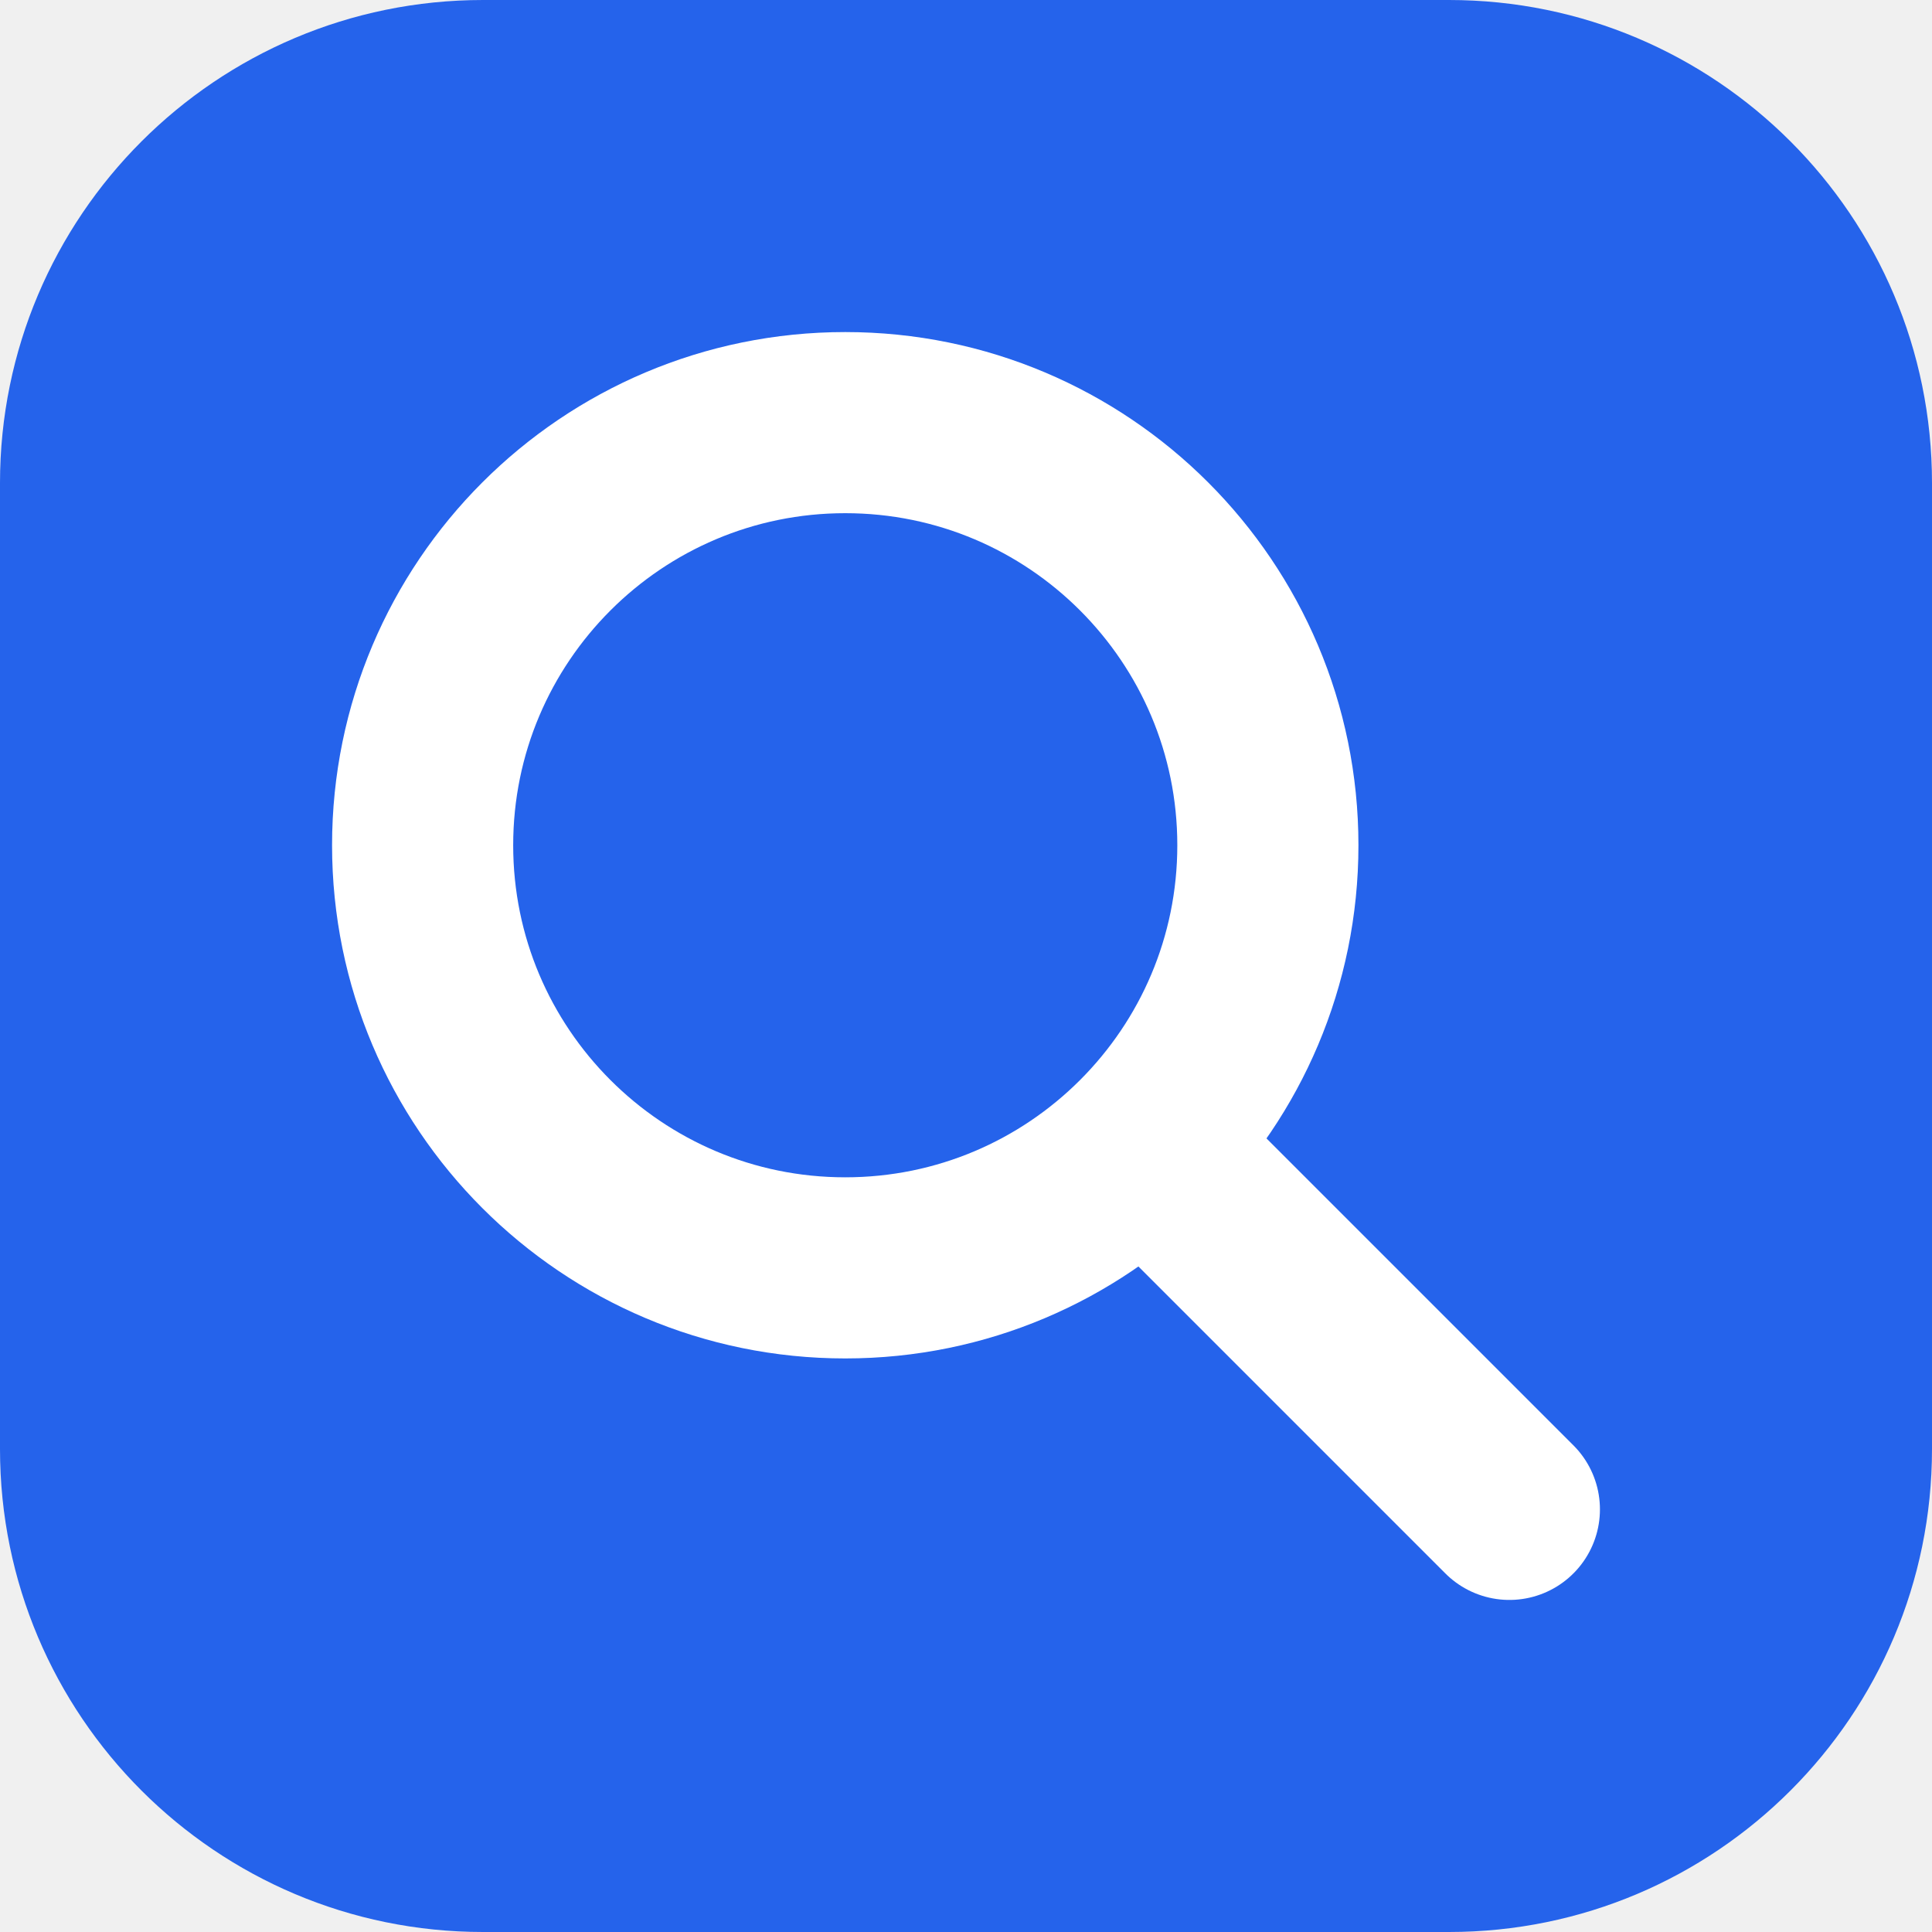
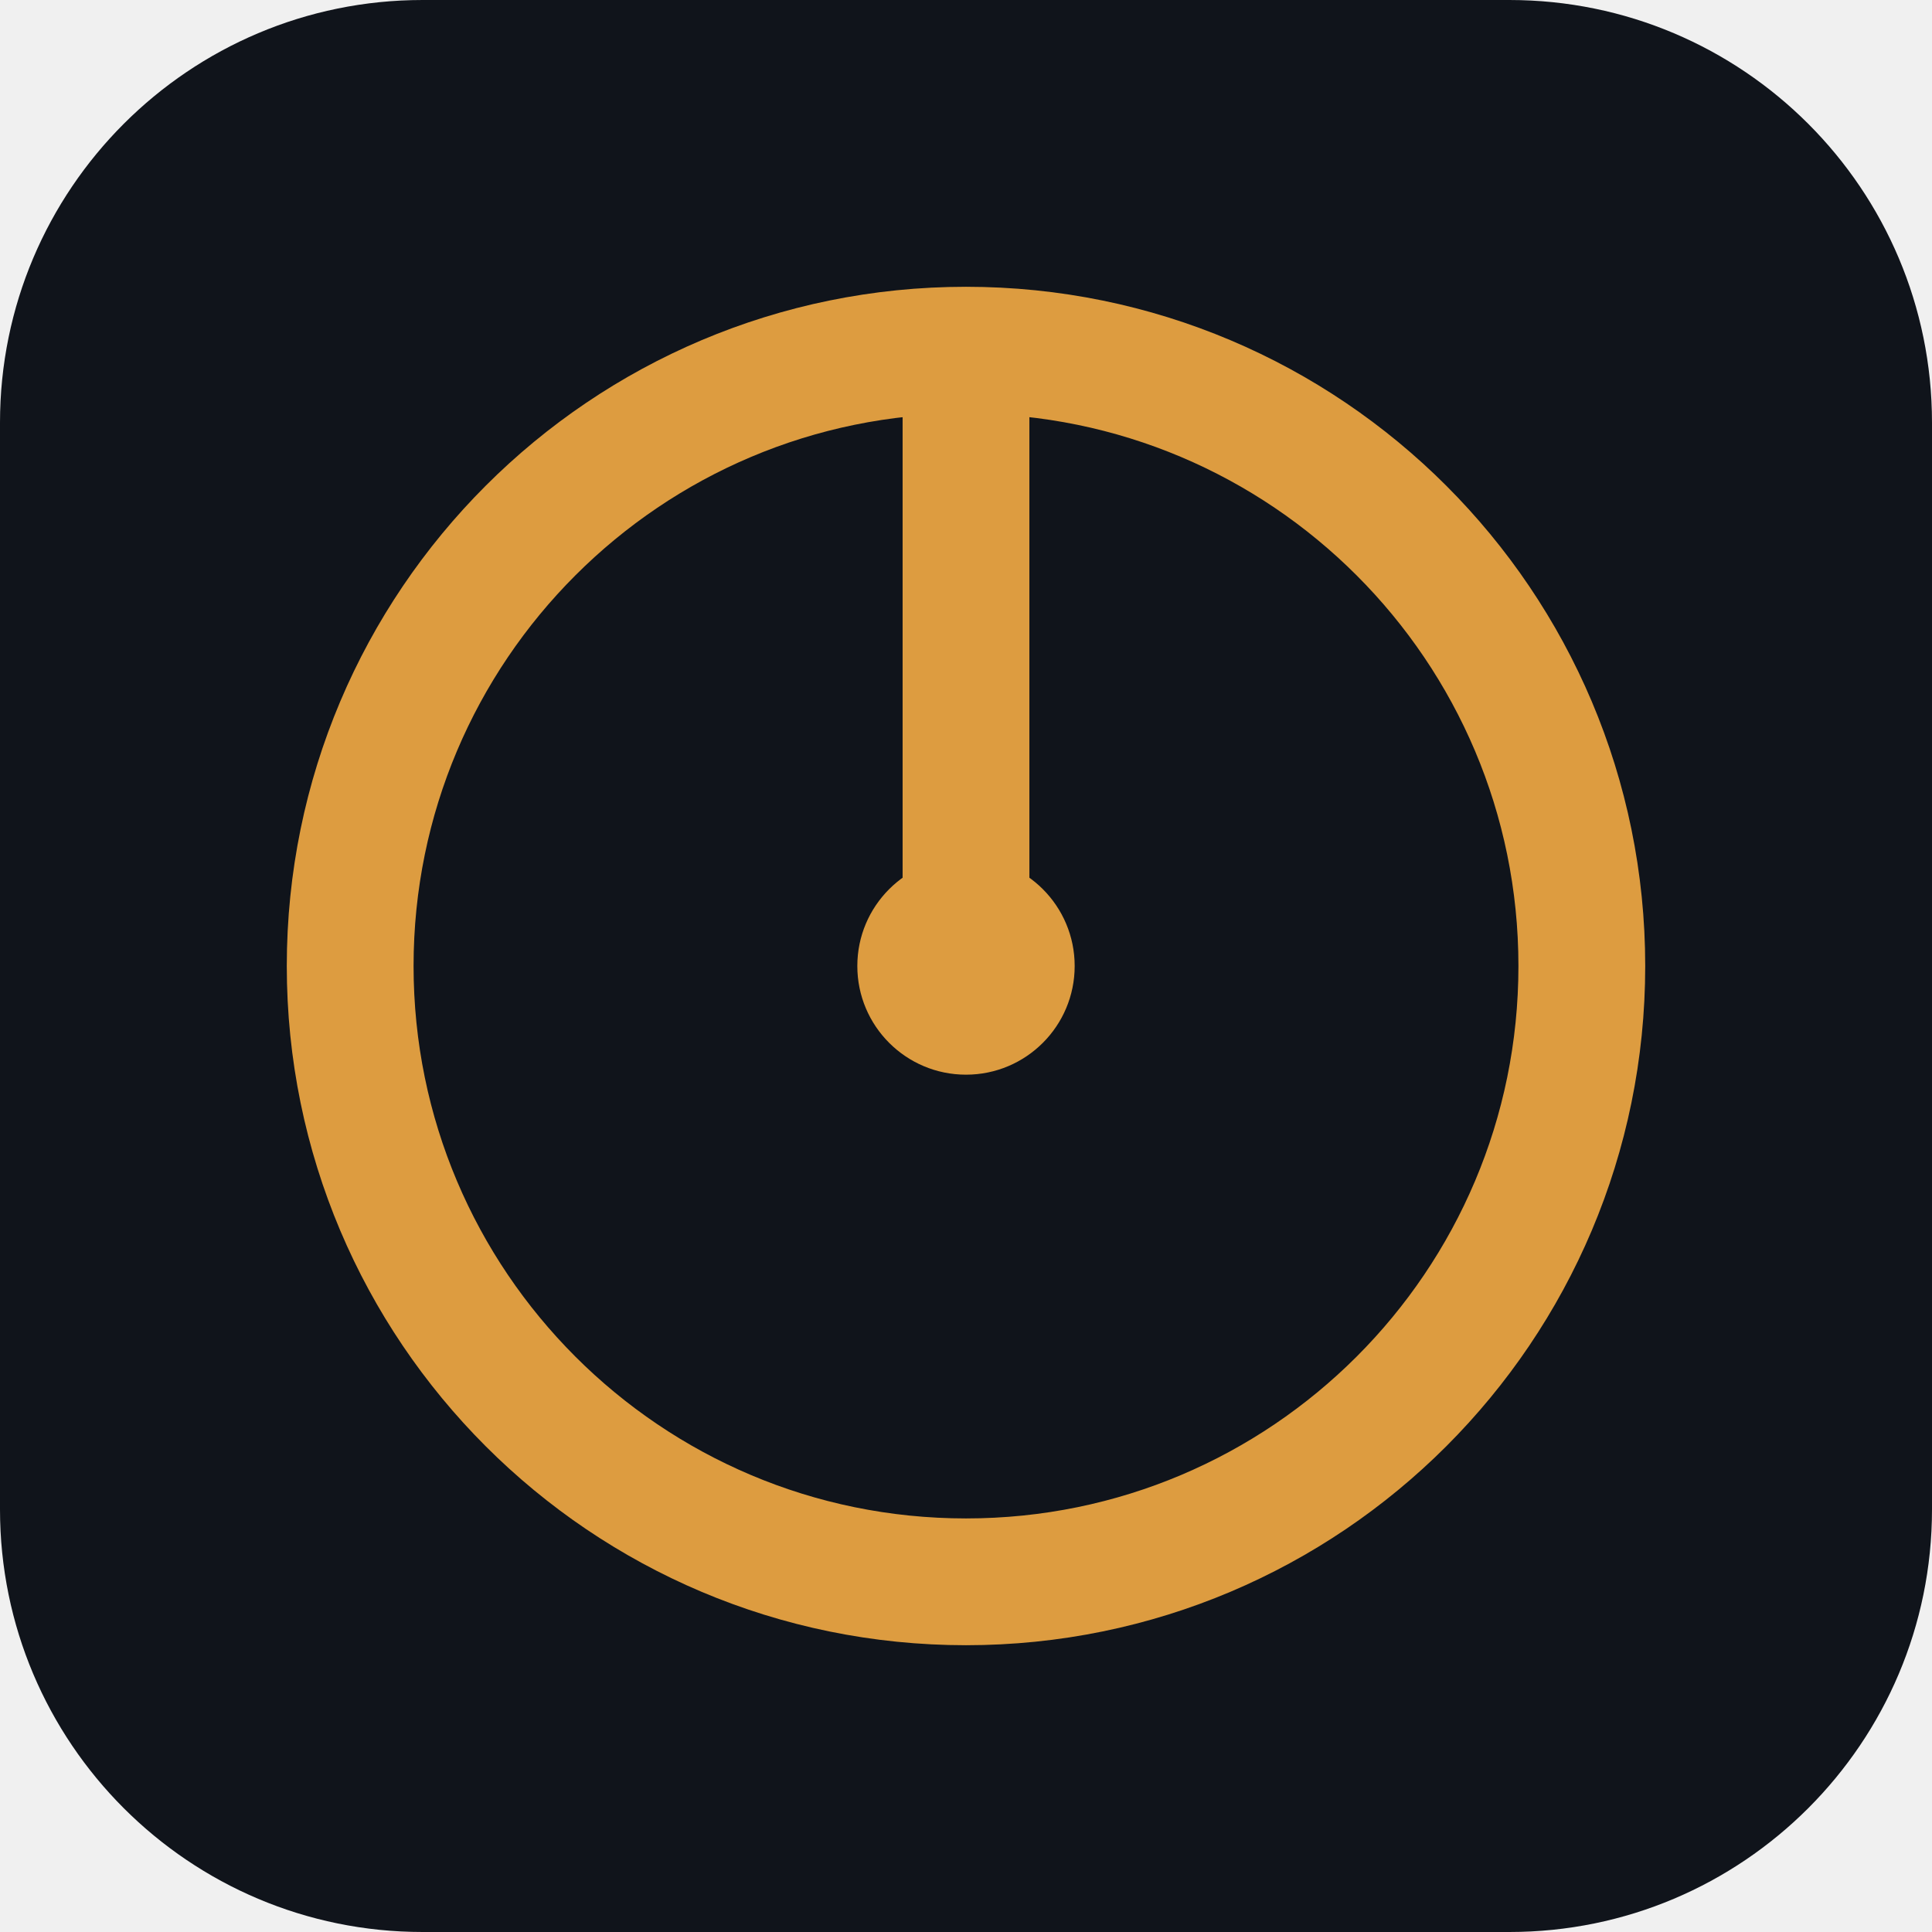
<svg xmlns="http://www.w3.org/2000/svg" viewBox="0 0 32 32">
-   <rect width="32" height="32" rx="8" fill="#2563eb" />
-   <circle cx="14" cy="14" r="7" fill="none" stroke="#ffffff" stroke-width="3" />
-   <line x1="19" y1="19" x2="25" y2="25" stroke="#ffffff" stroke-width="3" stroke-linecap="round" />
+   <rect width="32" height="32" rx="7" fill="#10141b" />
+   <circle cx="16" cy="16" r="10.2" fill="none" stroke="#dd9c40" stroke-width="2.1" />
+   <circle cx="16" cy="16" r="1.8" fill="#dd9c40" />
+   <line x1="16" y1="16" x2="16" y2="6.6" stroke="#dd9c40" stroke-width="2.1" stroke-linecap="round" />
</svg>
